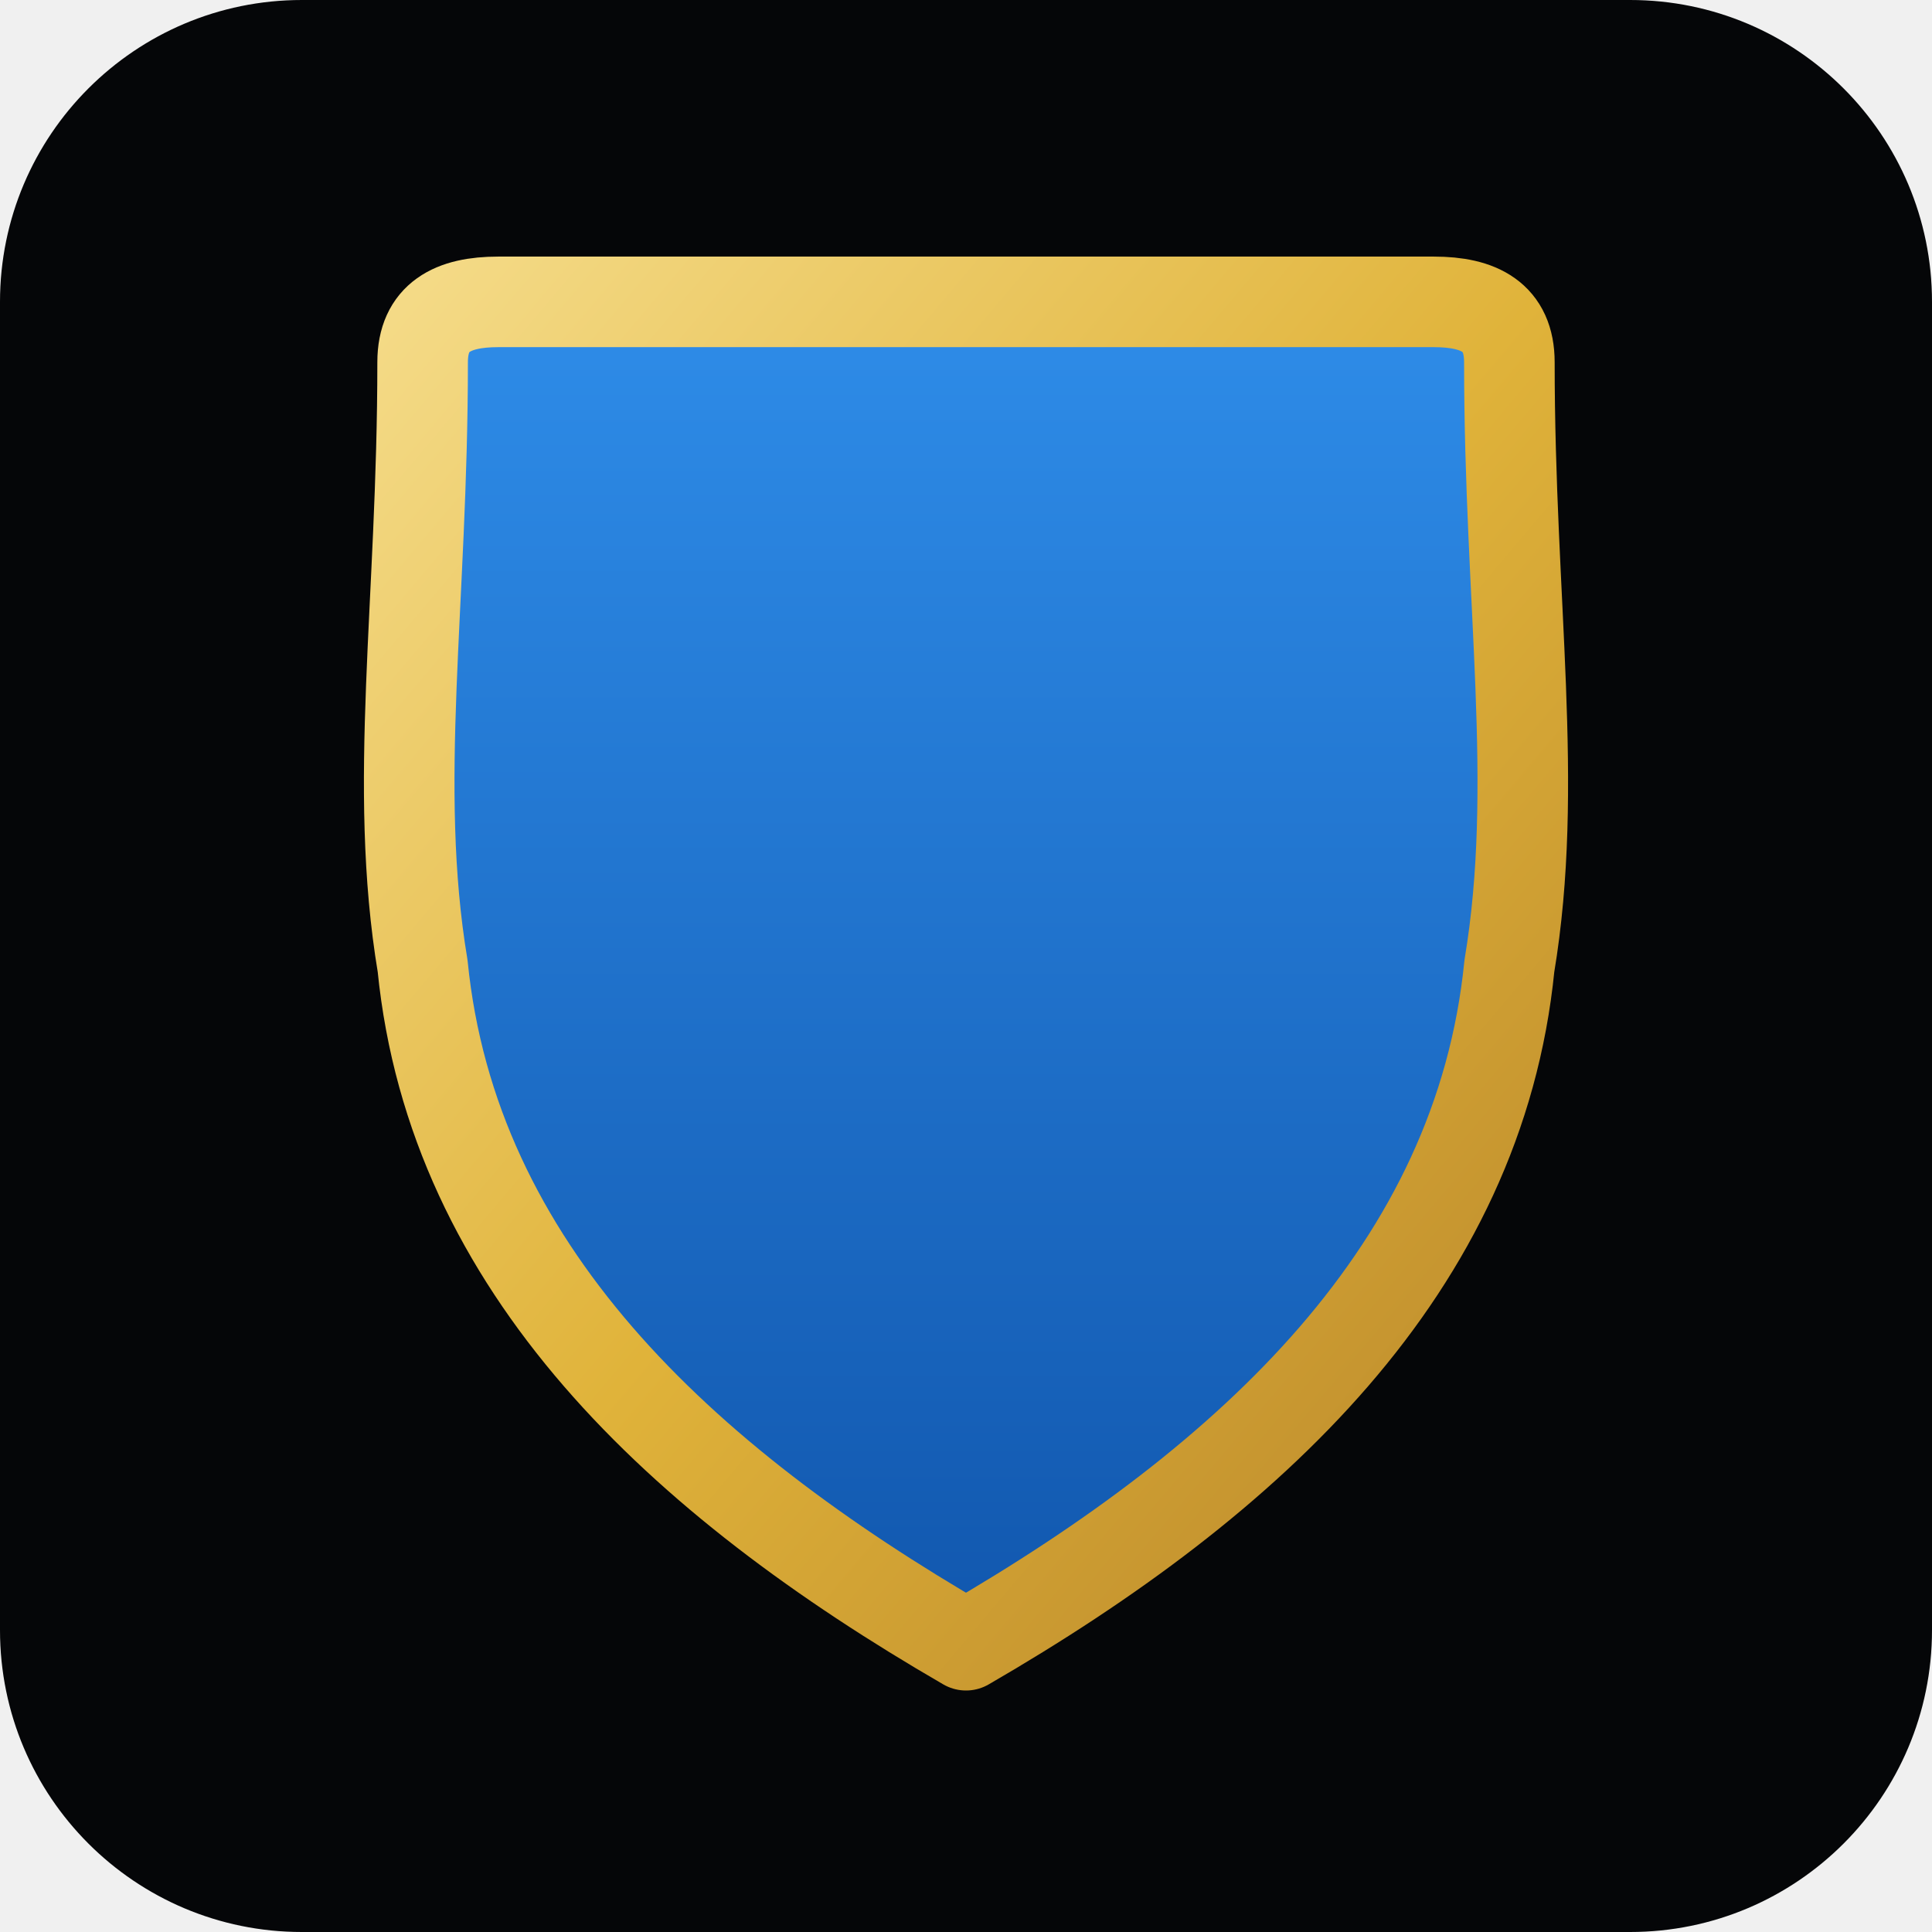
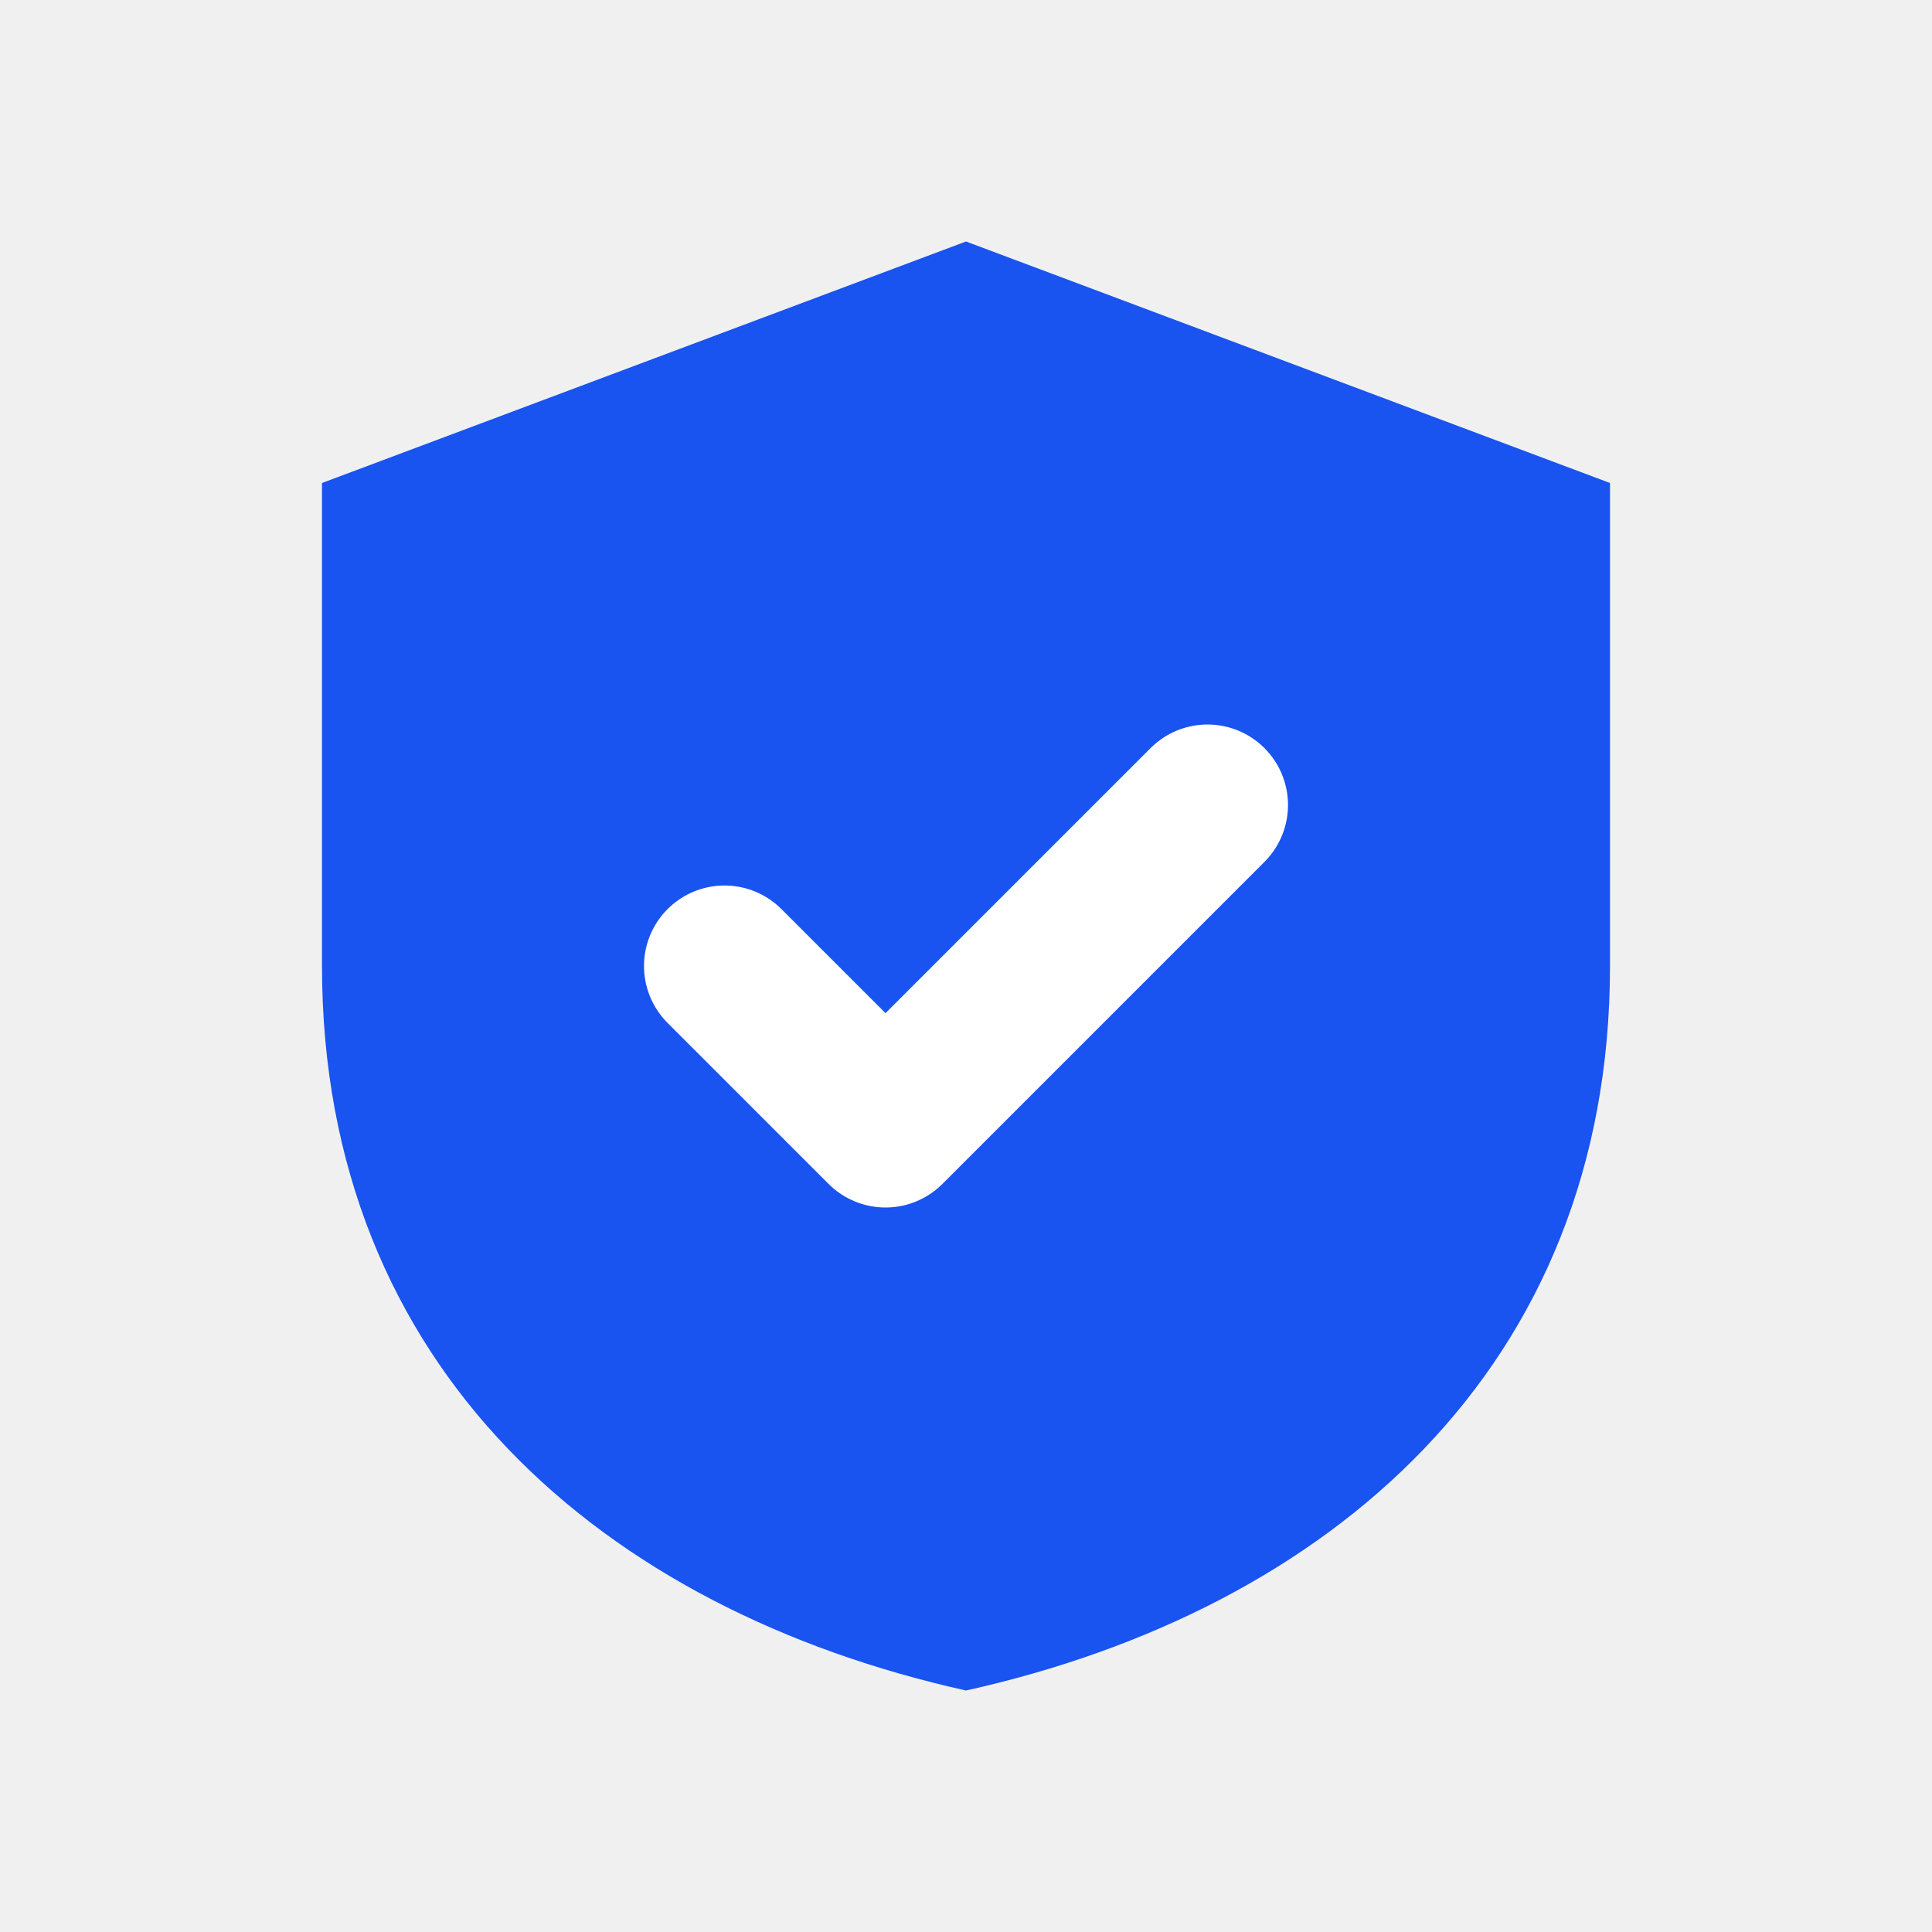
- <svg xmlns="http://www.w3.org/2000/svg" viewBox="0 0 64 64">
-   <defs>
-     <linearGradient id="b" x1="0" y1="0" x2="0" y2="1">
-       <stop offset="0" stop-color="#2E8CE8" />
-       <stop offset="1" stop-color="#1157AE" />
-     </linearGradient>
-     <linearGradient id="g" x1="0" y1="0" x2="1" y2="1">
-       <stop offset="0" stop-color="#F4DA86" />
-       <stop offset=".5" stop-color="#E0B33A" />
-       <stop offset="1" stop-color="#B9862A" />
-     </linearGradient>
-   </defs>
-   <rect width="64" height="64" rx="10" fill="#050608" />
-   <path d="M14 12C14 10.5 15 10 16.5 10L47.5 10C49 10 50 10.5 50 12C50 20 51 26 50 32C49 42 41.5 49 32 54.5C22.5 49 15 42 14 32C13 26 14 20 14 12Z" fill="url(#b)" stroke="url(#g)" stroke-width="3" stroke-linejoin="round" />
+ <svg xmlns="http://www.w3.org/2000/svg" viewBox="0 0 24 24" fill="none">
+   <path d="M12 3l8 3v6c0 5-3.5 8-8 9-4.5-1-8-4-8-9V6l8-3Z" fill="#1953F0" />
+   <path d="M9 12l2 2 4-4" stroke="#fff" stroke-width="2" stroke-linecap="round" stroke-linejoin="round" />
</svg>
